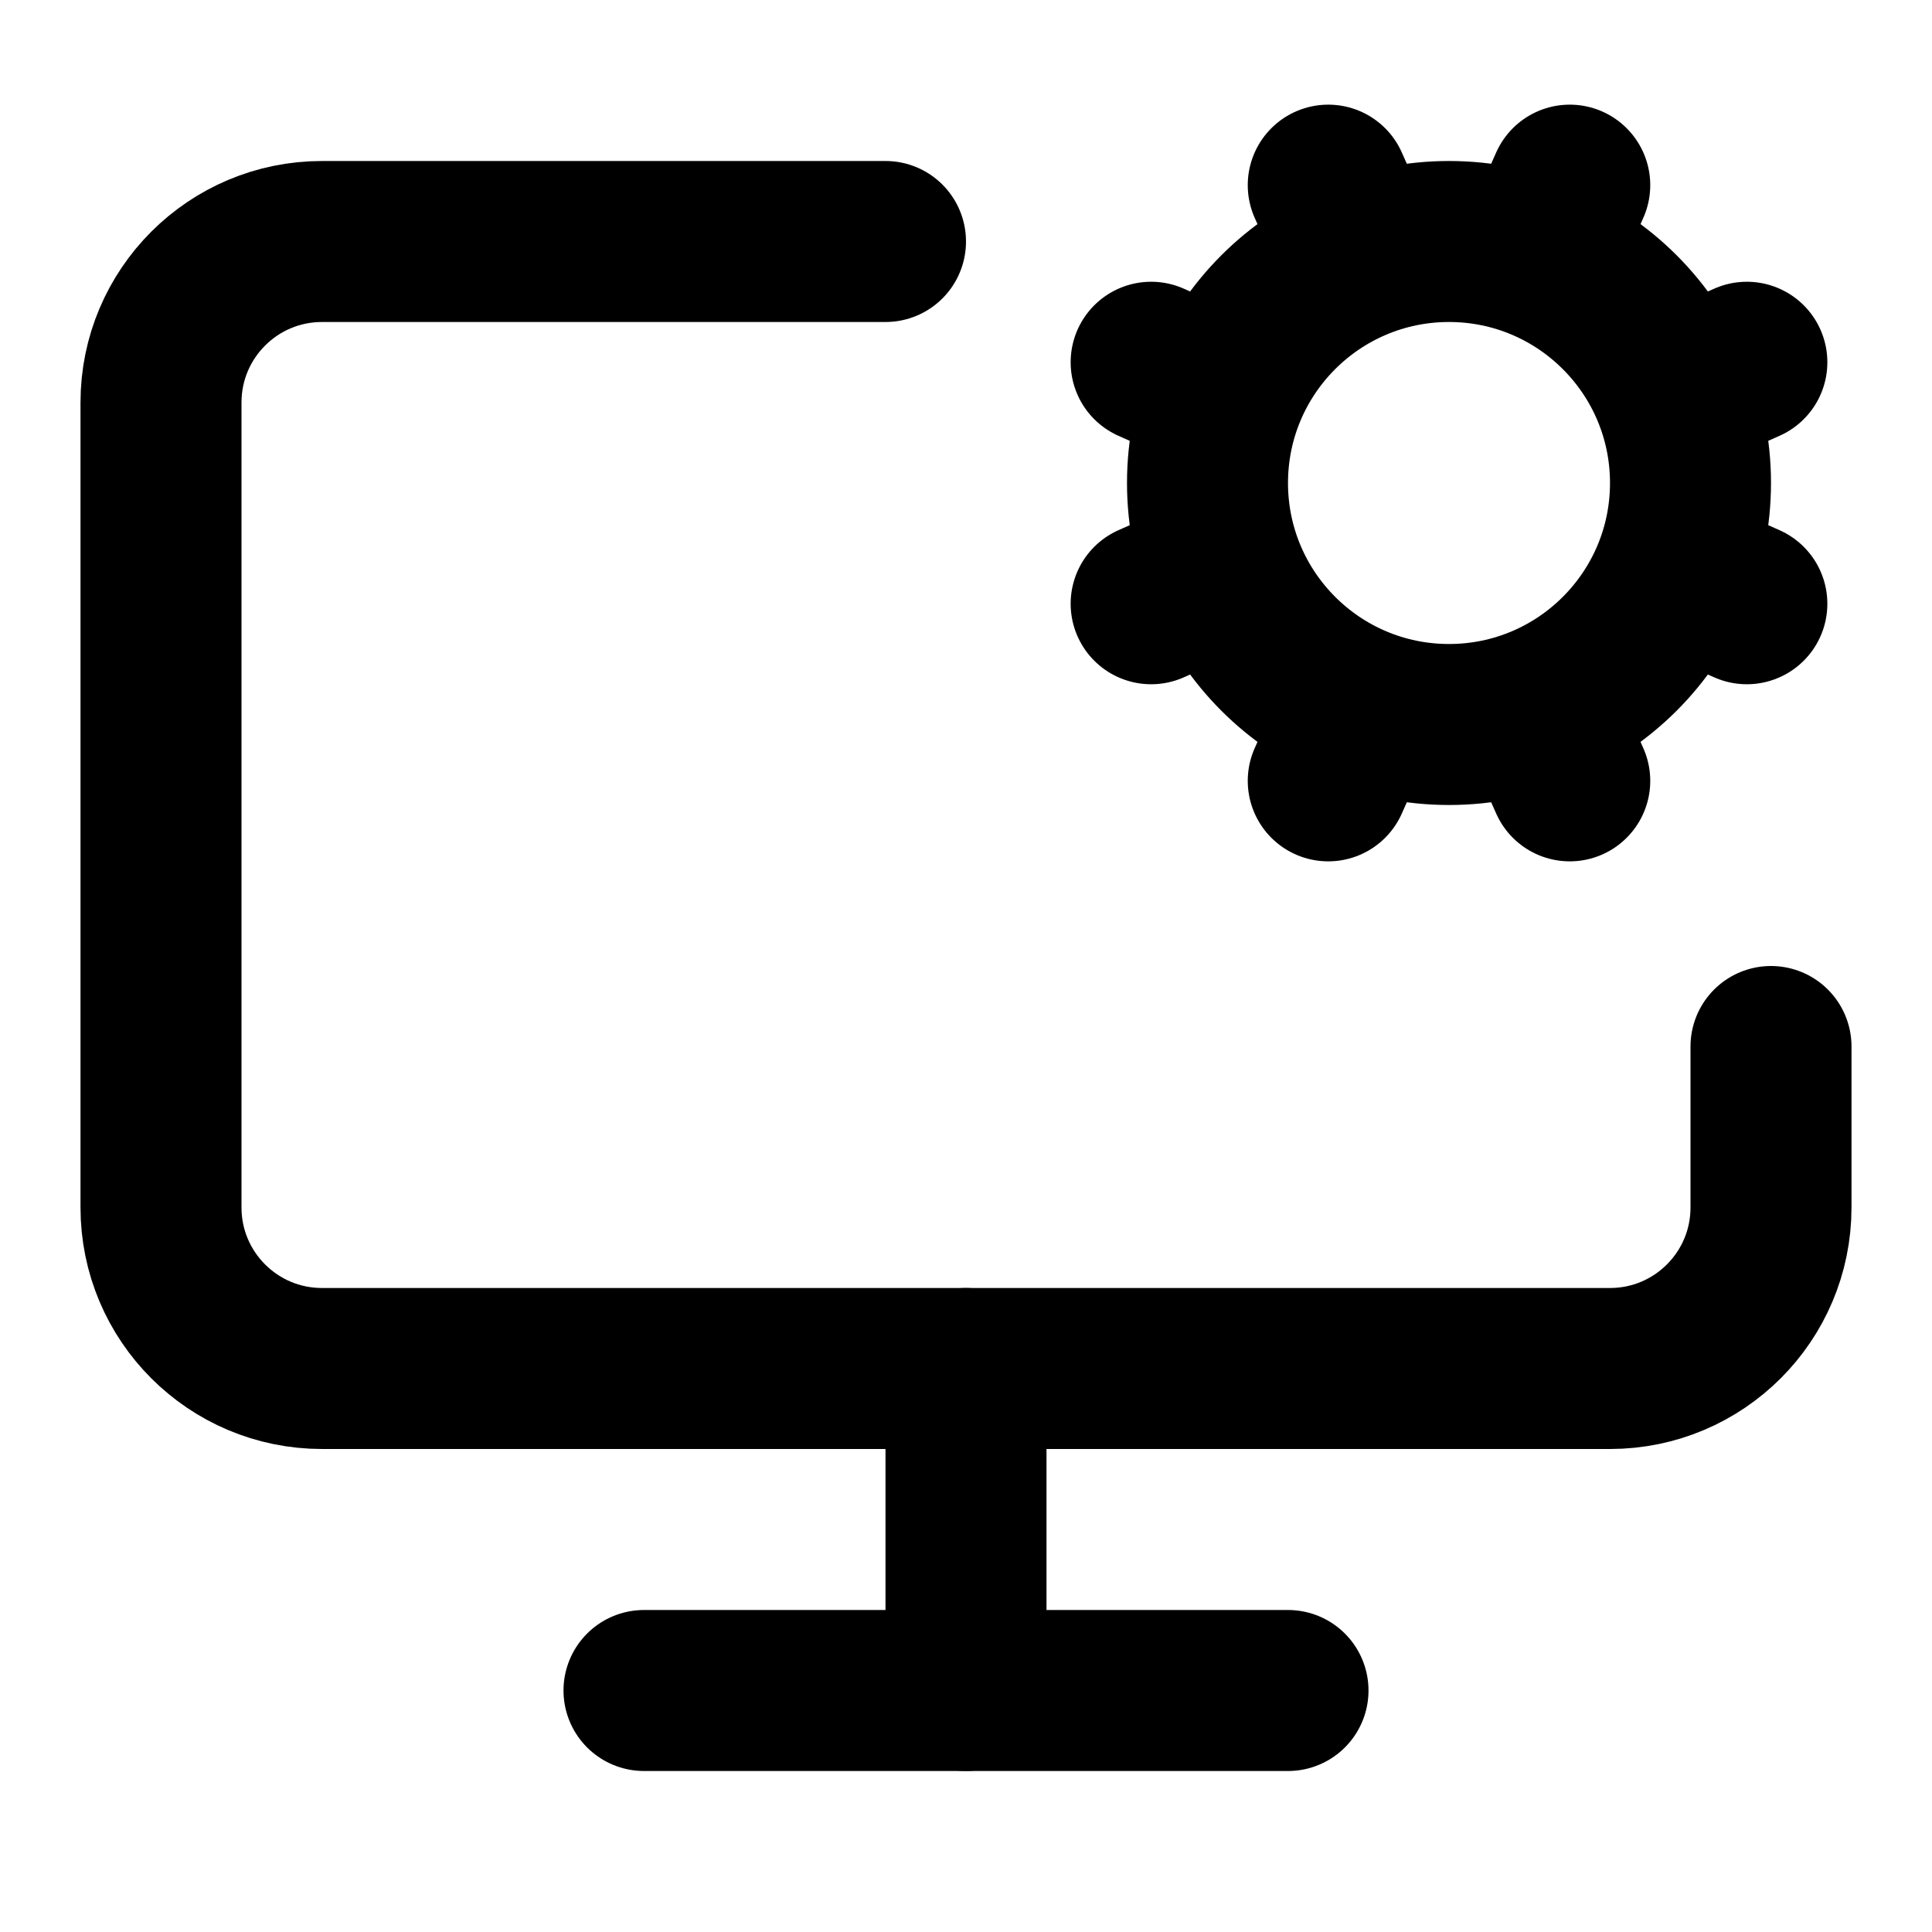
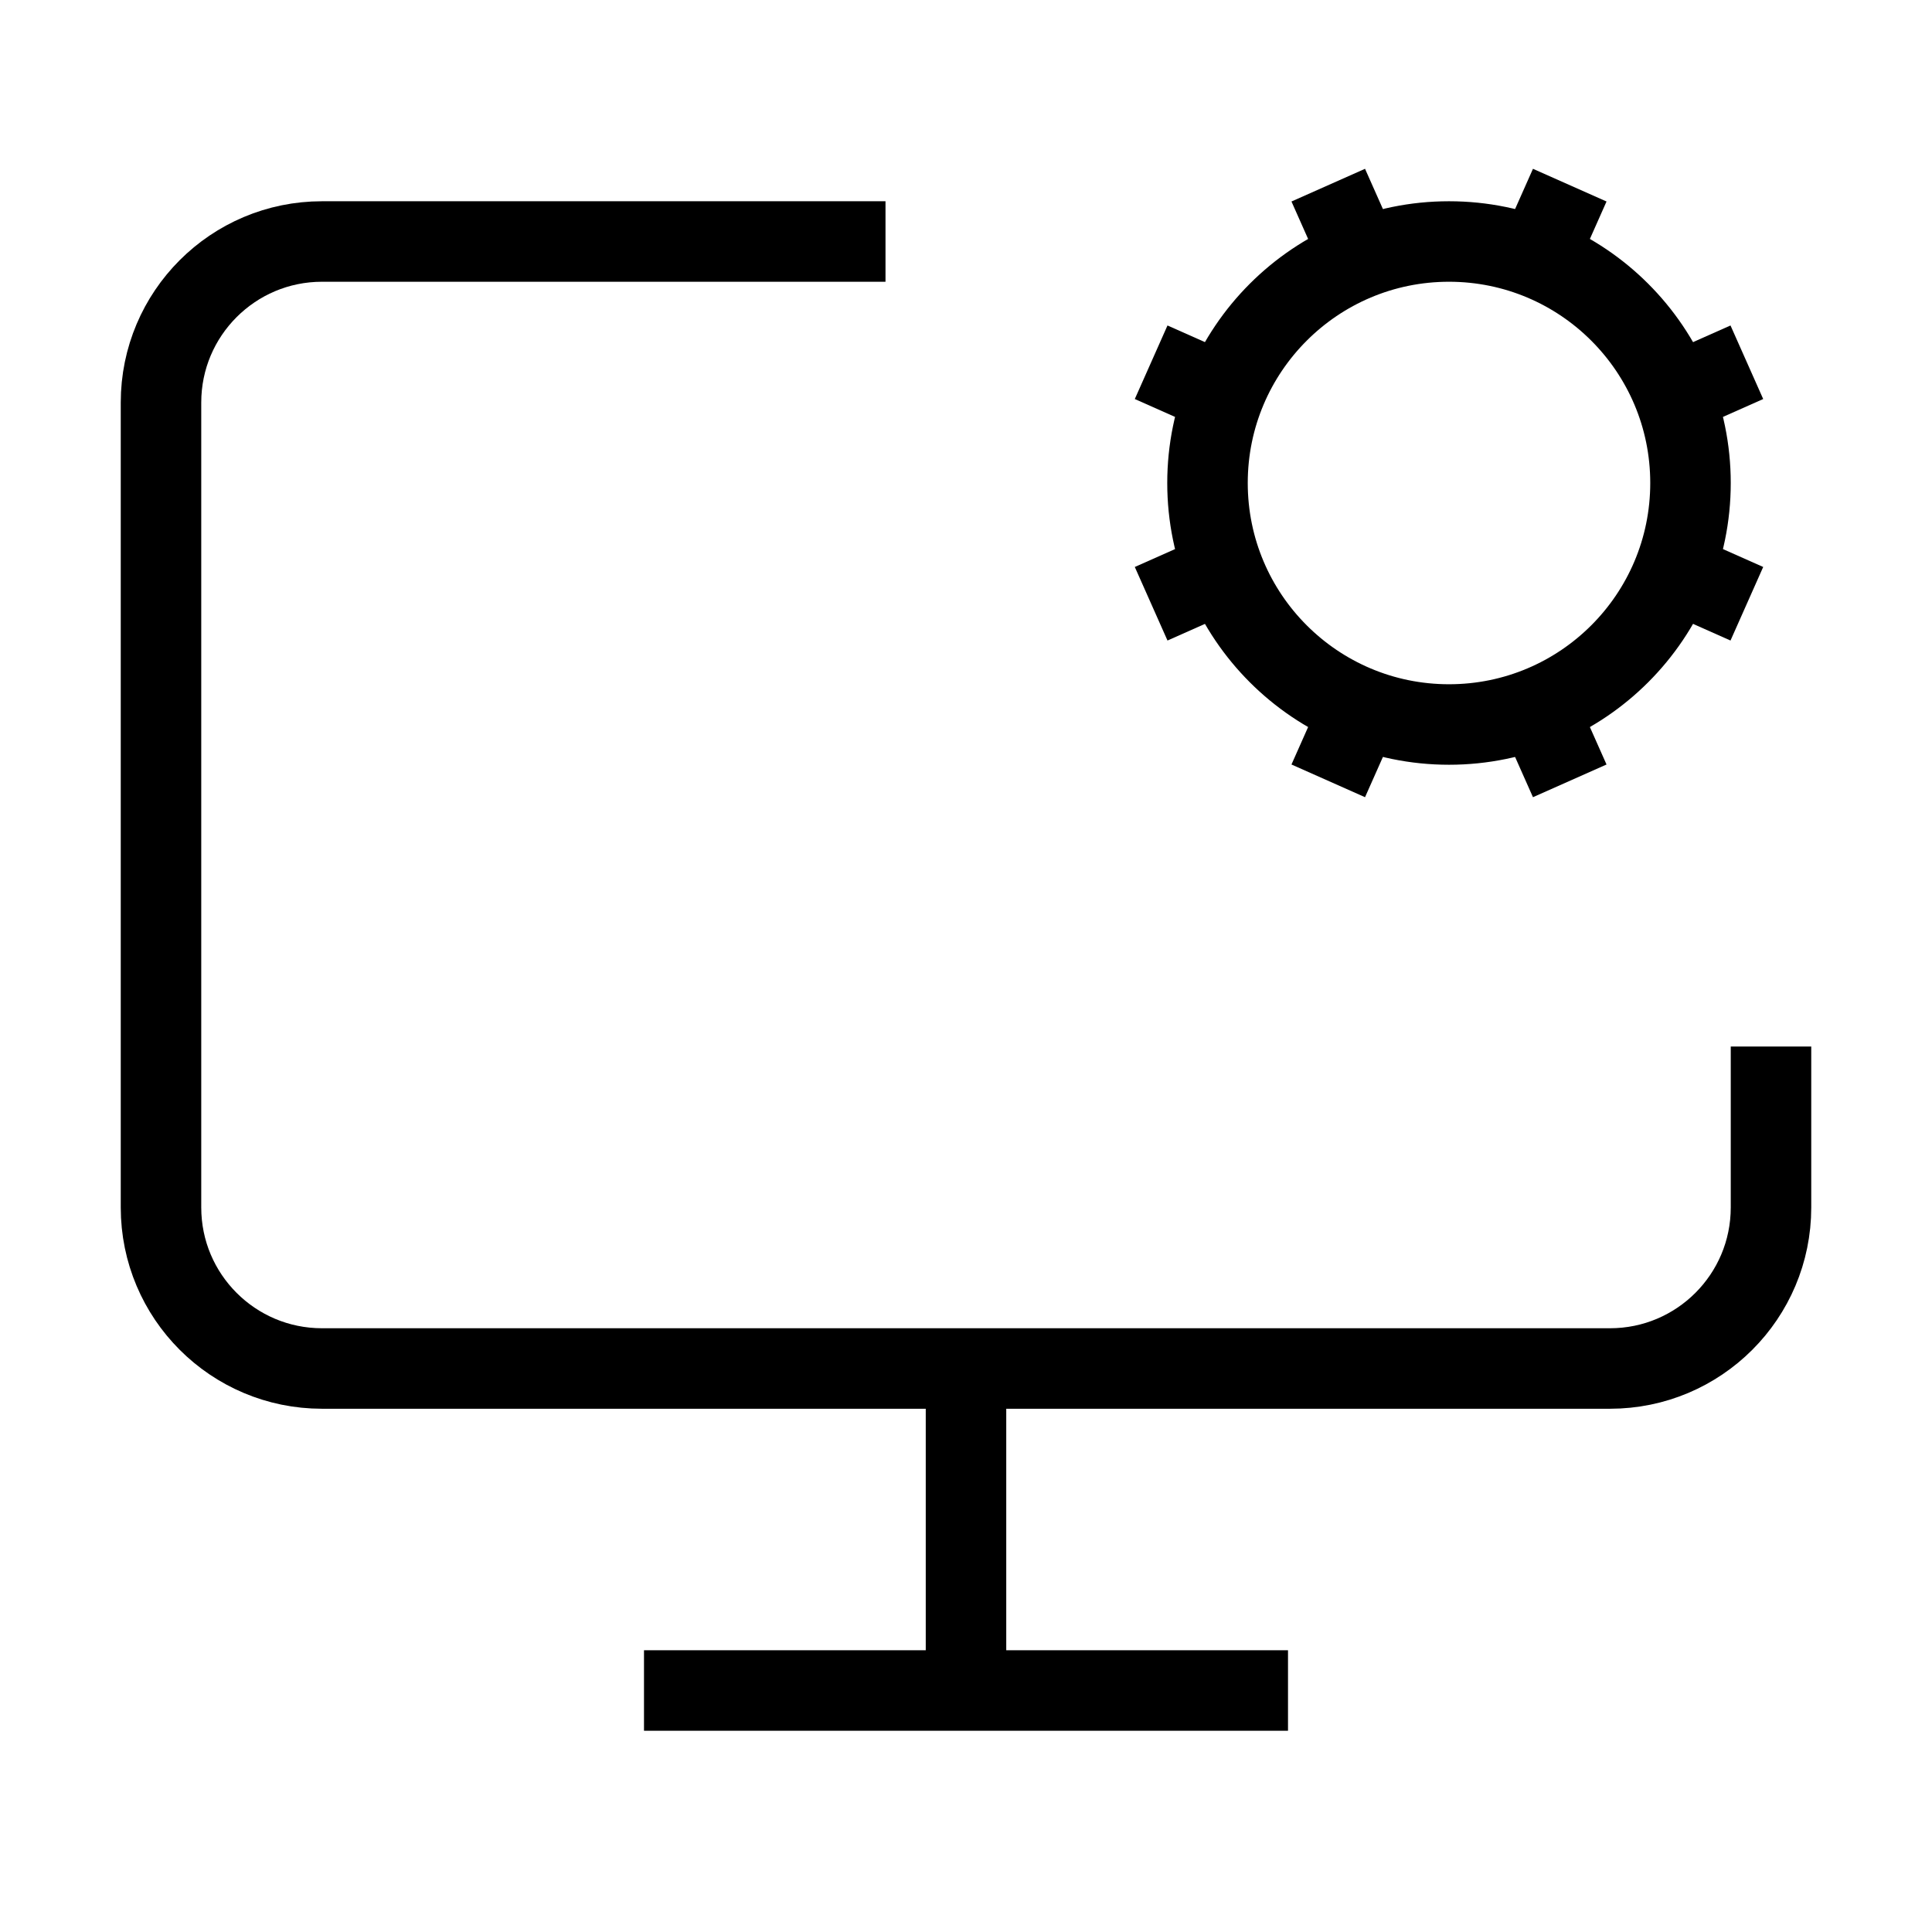
- <svg xmlns="http://www.w3.org/2000/svg" width="24" height="24" viewBox="0 0 24 24" fill="none" stroke="currentColor" stroke-width="2" stroke-linecap="round" stroke-linejoin="round" class="lucide lucide-monitor-cog">
+ <svg xmlns="http://www.w3.org/2000/svg" width="24" height="24" viewBox="0 0 24 24" fill="none" stroke="currentColor" strokeWidth="2" strokeLinecap="round" strokeLinejoin="round" class="lucide lucide-monitor-cog">
  <path d="M12 17v4" />
  <path d="m15.2 4.9-.9-.4" />
  <path d="m15.2 7.1-.9.4" />
  <path d="m16.9 3.2-.4-.9" />
  <path d="m16.9 8.8-.4.9" />
  <path d="m19.5 2.3-.4.9" />
  <path d="m19.5 9.7-.4-.9" />
  <path d="m21.7 4.5-.9.4" />
  <path d="m21.7 7.5-.9-.4" />
  <path d="M22 13v2a2 2 0 0 1-2 2H4a2 2 0 0 1-2-2V5a2 2 0 0 1 2-2h7" />
  <path d="M8 21h8" />
  <circle cx="18" cy="6" r="3" />
</svg>
